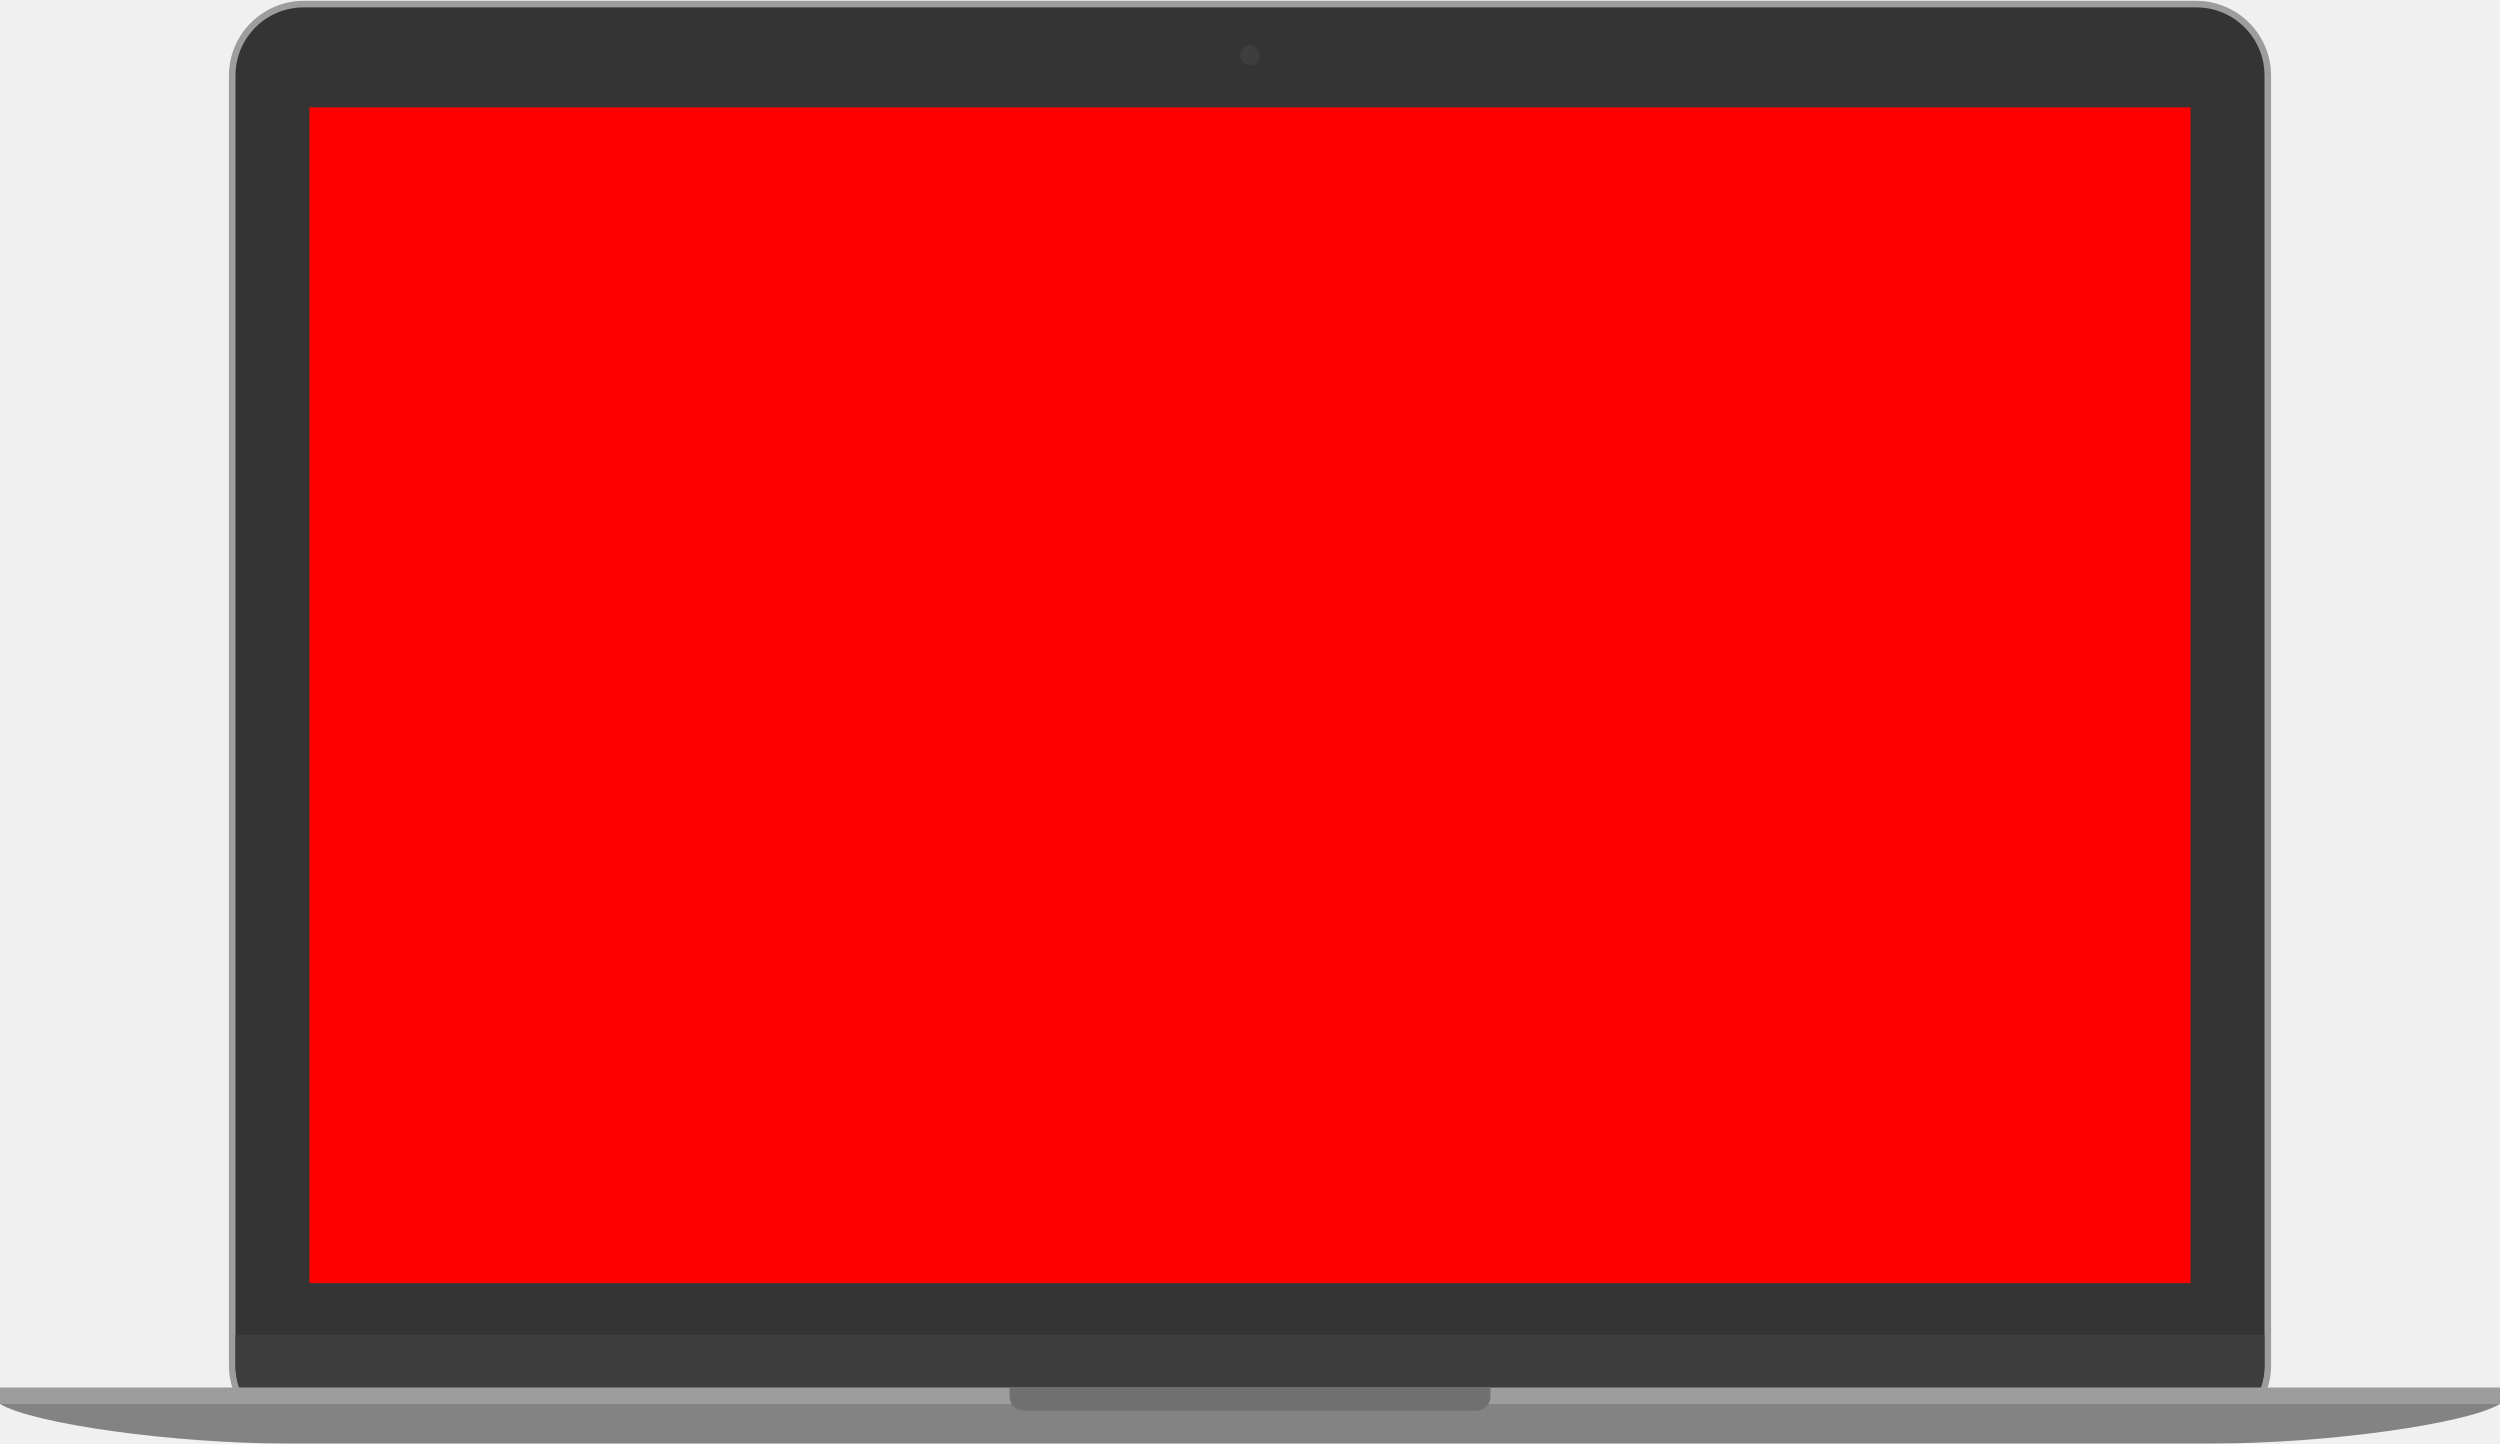
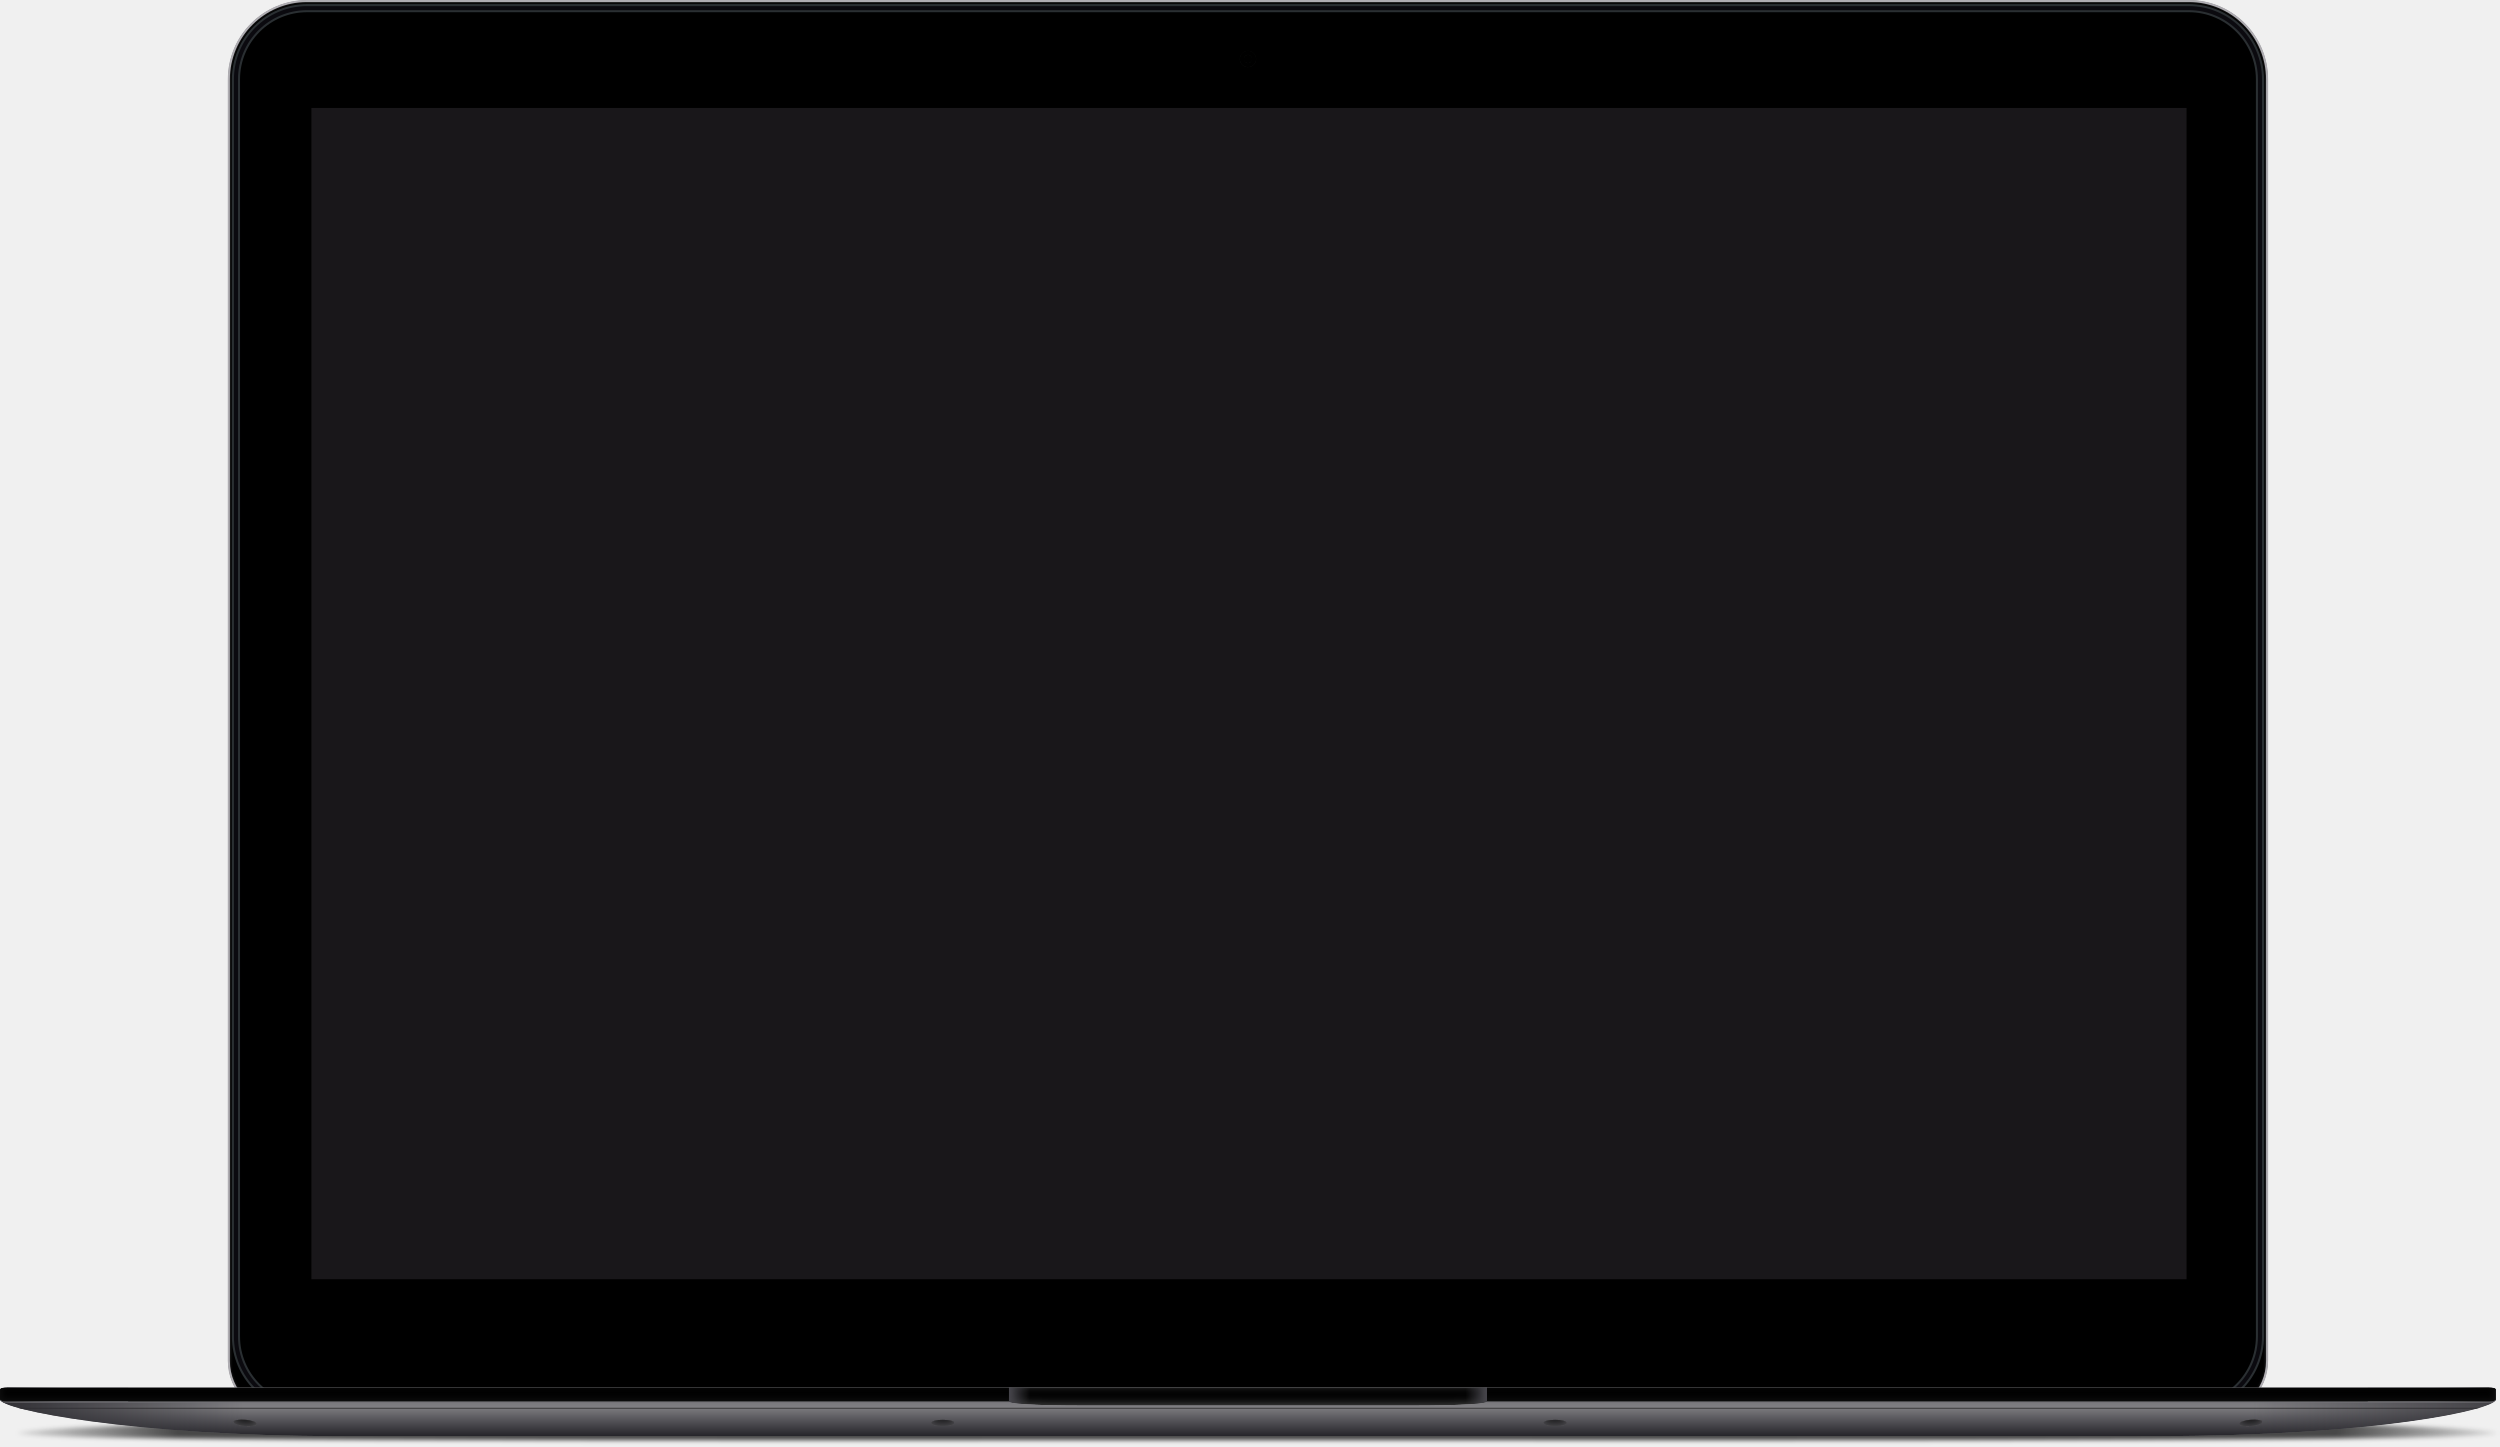
- <svg xmlns="http://www.w3.org/2000/svg" width="3062px" height="1768px" viewBox="0 0 3062 1768" version="1.1">
-   <defs />
-   <g id="Mac" stroke="none" stroke-width="1" fill="none" fill-rule="evenodd">
-     <g id="MacBook" transform="translate(-469, -116)">
-       <g id="MacBook-Space-Gray" transform="translate(469, 116)">
-         <g id="Full-Screen" transform="translate(280, 0)">
-           <path d="M2501.62,92.767 C2501.62,42.117 2460.499,0.996 2409.85,0.996 L92.15,0.996 C41.501,0.996 0.38,42.117 0.38,92.767 L0.38,1672.197 C0.38,1722.847 41.501,1763.968 92.15,1763.968 L2409.85,1763.968 C2460.499,1763.968 2501.62,1722.847 2501.62,1672.197 L2501.62,92.767 L2501.62,92.767 Z" id="Metal-Frame" fill="#9D9D9D" />
-           <path d="M2493.55,92.433 C2493.55,46.421 2456.193,9.065 2410.181,9.065 L91.821,9.065 C45.809,9.065 8.452,46.421 8.452,92.433 L8.452,1672.533 C8.452,1718.545 45.809,1755.901 91.821,1755.901 L2410.181,1755.901 C2456.193,1755.901 2493.55,1718.545 2493.55,1672.533 L2493.55,92.433 L2493.55,92.433 Z" id="Black-Frame" fill="#343434" />
-           <path d="M2489.11,1699.42 L12.89,1699.42 C10.013,1690.982 8.451,1681.937 8.451,1672.531 L8.451,1634.872 L2493.551,1634.872 L2493.551,1672.531 C2493.551,1681.937 2491.989,1690.982 2489.112,1699.42 L2489.11,1699.42 Z" id="Plastic-Band" fill="#3E3E3E" />
-           <g id="Screen" transform="translate(95, 128)" fill="#343434">
-             <path d="M4,1446.83 C2.733,1446.578 2.717,1446.572 1.643,1445.854 L0.92,1444.773 L0.667,1443.497 L0.667,3.497 C0.919,2.23 0.925,2.214 1.643,1.14 L2.724,0.417 L4,0.164 L2308,0.164 L2309.276,0.417 L2310.357,1.14 L2311.08,2.221 L2311.333,3.497 L2311.333,1443.497 L2311.08,1444.773 C2310.839,1445.133 2310.664,1445.547 2310.357,1445.854 C2309.512,1446.699 2309.104,1446.611 2308,1446.83 L4,1446.83 L4,1446.83 Z" id="Screen-Frame" />
-             <rect id="Screen---Off" x="4" y="3.498" width="2304" height="1440" fill="red" />
+ <svg xmlns="http://www.w3.org/2000/svg" xmlns:xlink="http://www.w3.org/1999/xlink" width="1229" height="711" viewBox="0 0 1229 711" version="1.1">
+   <g id="Canvas" transform="translate(751 311)">
+     <g id="MacBook">
+       <g id="Page 1">
+         <g id="Macbook Space Grey">
+           <g id="Shadow" opacity="0.7" filter="url(#filter0_f)">
+             <use xlink:href="#path0_fill" transform="translate(-742 382)" fill="url(#paint0_linear)" />
          </g>
-         </g>
-         <g id="Body" transform="translate(0, 1699)">
-           <path d="M350.98,69 C211.218,69 40.484,44.877 0,20.589 L0,12 L3062,12 L3062,20.589 C3021.516,44.877 2850.782,69 2711.02,69 L350.98,69 L350.98,69 Z" id="Body-Bottom" fill="#838383" />
-           <rect id="Body-Top" fill="#9D9D9D" x="0" y="0.42" width="3062" height="20.171" />
-           <path d="M1825.5,0.42 L1825.5,11.498 C1825.5,20.969 1817.81,28.659 1808.338,28.659 L1253.66,28.659 C1244.188,28.659 1236.498,20.969 1236.498,11.498 L1236.498,0.42 L1825.5,0.42 L1825.5,0.42 Z" id="Hollow" fill="#707070" />
-         </g>
-         <g id="Sensors" transform="translate(1519, 55)" fill="#3E3E3E">
-           <circle id="Camera" cx="12" cy="12.498" r="12" />
+           <g id="Screen Panel">
+             <mask id="mask0_alpha" mask-type="alpha">
+               <g id="mask 4">
+                 <g id="Vector">
+                   <use xlink:href="#path1_fill" transform="translate(-639 -311)" fill="#FFFFFF" />
+                 </g>
+               </g>
+             </mask>
+             <g id="Mask" mask="url(#mask0_alpha)">
+               <use xlink:href="#path1_fill" transform="translate(-639 -311)" fill="#828186" />
+             </g>
+             <g id="outer screen shell contrast" mask="url(#mask0_alpha)">
+               <g id="Vector" filter="url(#filter1_i)">
+                 <use xlink:href="#path1_fill" transform="translate(-639 -311)" />
+               </g>
+               <g id="Vector">
+                 <use xlink:href="#path2_stroke" transform="translate(-639 -311)" fill="#AFADB2" />
+               </g>
+             </g>
+             <g id="screen bezel" mask="url(#mask0_alpha)">
+               <g id="Vector">
+                 <use xlink:href="#path3_fill" transform="translate(-635 -307)" />
+               </g>
+               <g id="Vector" filter="url(#filter2_i)">
+                 <use xlink:href="#path3_fill" transform="translate(-635 -307)" />
+               </g>
+               <g id="Vector">
+                 <use xlink:href="#path4_stroke" transform="translate(-635 -307)" fill="#545358" />
+               </g>
+               <g id="Vector">
+                 <use xlink:href="#path5_stroke" transform="translate(-635 -307)" fill="#2A2F32" />
+               </g>
+               <g id="Vector">
+                 <use xlink:href="#path4_stroke" transform="translate(-635 -307)" fill="#0B0A0F" />
+               </g>
+             </g>
+             <g id="FaceTime" mask="url(#mask0_alpha)">
+               <g id="Group">
+                 <g id="Oval 6">
+                   <g id="Vector">
+                     <use xlink:href="#path6_fill" transform="translate(-141.5 -286)" fill="#121413" />
+                   </g>
+                   <g id="Vector" filter="url(#filter3_i)">
+                     <use xlink:href="#path6_fill" transform="translate(-141.5 -286)" />
+                   </g>
+                 </g>
+                 <g id="Oval 6 Copy">
+                   <g id="Vector" filter="url(#filter4_d)">
+                     <use xlink:href="#path7_fill" transform="translate(-139.5 -284)" />
+                   </g>
+                   <g id="Vector">
+                     <use xlink:href="#path7_fill" transform="translate(-139.5 -284)" fill="#010302" />
+                   </g>
+                   <g id="Vector">
+                     <use xlink:href="#path7_fill" transform="translate(-139.5 -284)" fill="url(#paint14_radial)" />
+                   </g>
+                   <g id="Vector">
+                     <use xlink:href="#path7_fill" transform="translate(-139.5 -284)" fill="url(#paint15_radial)" />
+                   </g>
+                   <g id="Vector" filter="url(#filter5_i)">
+                     <use xlink:href="#path7_fill" transform="translate(-139.5 -284)" />
+                   </g>
+                 </g>
+               </g>
+             </g>
+             <mask id="mask1_alpha" mask-type="alpha">
+               <g id="mask 21">
+                 <g id="Vector">
+                   <use xlink:href="#path8_fill" transform="translate(-598 -258)" fill="#FFFFFF" />
+                 </g>
+               </g>
+             </mask>
+             <g id="Mask" mask="url(#mask1_alpha)">
+               <use xlink:href="#path8_fill" transform="translate(-598 -258)" fill="#19171A" />
+             </g>
+           </g>
+           <g id="Bottom Panel">
+             <g id="bottom panel">
+               <mask id="mask2_alpha" mask-type="alpha">
+                 <g id="mask 26">
+                   <g id="Vector">
+                     <use xlink:href="#path9_fill" transform="translate(-751 375)" fill="#FFFFFF" />
+                   </g>
+                 </g>
+               </mask>
+               <g id="Group" mask="url(#mask2_alpha)">
+                 <g id="Vector">
+                   <use xlink:href="#path9_fill" transform="translate(-751 375)" fill="#6A696E" />
+                 </g>
+                 <g id="Vector">
+                   <use xlink:href="#path9_fill" transform="translate(-751 375)" fill="url(#paint21_linear)" />
+                 </g>
+               </g>
+               <g id="Shape" mask="url(#mask2_alpha)">
+                 <g id="Vector" filter="url(#filter6_i)">
+                   <use xlink:href="#path10_fill" transform="translate(-750.5 381)" />
+                 </g>
+                 <g id="Vector">
+                   <use xlink:href="#path10_fill" transform="translate(-750.5 381)" fill="#000000" fill-opacity="0.232" />
+                 </g>
+               </g>
+               <mask id="mask3_alpha" mask-type="alpha">
+                 <g id="mask 31">
+                   <g id="Vector">
+                     <use xlink:href="#path9_fill" transform="translate(-751 375)" fill="#FFFFFF" />
+                   </g>
+                 </g>
+               </mask>
+               <g id="bottom panel left gradient" mask="url(#mask3_alpha)">
+                 <use xlink:href="#path9_fill" transform="matrix(-1 0 0 1 476 375)" fill="url(#paint25_linear)" />
+               </g>
+               <mask id="mask4_alpha" mask-type="alpha">
+                 <g id="mask 34">
+                   <g id="Vector">
+                     <use xlink:href="#path9_fill" transform="translate(-751 375)" fill="#FFFFFF" />
+                   </g>
+                 </g>
+               </mask>
+               <g id="bottom panel right gradient" mask="url(#mask4_alpha)">
+                 <use xlink:href="#path9_fill" transform="translate(-751 375)" fill="url(#paint27_linear)" />
+               </g>
+               <mask id="mask5_alpha" mask-type="alpha">
+                 <g id="mask 38">
+                   <g id="Vector">
+                     <use xlink:href="#path9_fill" transform="translate(-751 375)" fill="#FFFFFF" />
+                   </g>
+                 </g>
+               </mask>
+               <g id="screw hole" mask="url(#mask5_alpha)">
+                 <g id="Vector">
+                   <use xlink:href="#path11_fill" transform="matrix(0.996195 -0.0871557 0.0871557 0.996195 349.89 387.485)" fill="url(#paint29_linear)" />
+                 </g>
+                 <g id="Vector" filter="url(#filter7_i)">
+                   <use xlink:href="#path11_fill" transform="matrix(0.996195 -0.0871557 0.0871557 0.996195 349.89 387.485)" />
+                 </g>
+               </g>
+               <g id="screw hole" mask="url(#mask5_alpha)">
+                 <g id="Vector">
+                   <use xlink:href="#path11_fill" transform="matrix(-1 0 0 1 -282 387)" fill="url(#paint31_linear)" />
+                 </g>
+                 <g id="Vector" filter="url(#filter8_i)">
+                   <use xlink:href="#path11_fill" transform="matrix(-1 0 0 1 -282 387)" />
+                 </g>
+               </g>
+               <g id="screw hole" mask="url(#mask5_alpha)">
+                 <g id="Vector">
+                   <use xlink:href="#path11_fill" transform="matrix(-1 0 0 1 19 387)" fill="url(#paint33_linear)" />
+                 </g>
+                 <g id="Vector" filter="url(#filter9_i)">
+                   <use xlink:href="#path11_fill" transform="matrix(-1 0 0 1 19 387)" />
+                 </g>
+               </g>
+               <g id="screw hole" mask="url(#mask5_alpha)">
+                 <g id="Vector">
+                   <use xlink:href="#path11_fill" transform="matrix(-0.996195 -0.0871557 -0.0871557 0.996195 -624.89 387.485)" fill="url(#paint35_linear)" />
+                 </g>
+                 <g id="Vector" filter="url(#filter10_i)">
+                   <use xlink:href="#path11_fill" transform="matrix(-0.996195 -0.0871557 -0.0871557 0.996195 -624.89 387.485)" />
+                 </g>
+               </g>
+               <g id="bottom lid shadow" mask="url(#mask5_alpha)">
+                 <g id="Vector" filter="url(#filter11_d)">
+                   <use xlink:href="#path12_fill" transform="translate(-751 371)" />
+                 </g>
+               </g>
+             </g>
+             <g id="bottom lid + shadow left edge + shadow right edge">
+               <mask id="mask6_alpha" mask-type="alpha">
+                 <g id="mask 51">
+                   <g id="Vector">
+                     <use xlink:href="#path13_fill" transform="translate(-751 371)" fill="#FFFFFF" />
+                   </g>
+                 </g>
+               </mask>
+               <g id="bottom lid" mask="url(#mask6_alpha)">
+                 <use xlink:href="#path13_fill" transform="translate(-751 371)" fill="#C5C4CA" />
+               </g>
+               <g id="shadow left edge" mask="url(#mask6_alpha)">
+                 <use xlink:href="#path14_fill" transform="translate(-751 371)" fill="url(#paint40_linear)" />
+               </g>
+               <g id="shadow right edge" mask="url(#mask6_alpha)">
+                 <use xlink:href="#path15_fill" transform="matrix(-1 0 0 1 476 371)" fill="url(#paint41_linear)" />
+               </g>
+               <mask id="mask7_alpha" mask-type="alpha">
+                 <g id="mask 54">
+                   <g id="Vector">
+                     <use xlink:href="#path13_fill" transform="translate(-751 371)" fill="#FFFFFF" />
+                   </g>
+                 </g>
+               </mask>
+               <g id="bottom lid" mask="url(#mask7_alpha)">
+                 <g id="Vector" filter="url(#filter12_i)">
+                   <use xlink:href="#path13_fill" transform="translate(-751 371)" />
+                 </g>
+               </g>
+             </g>
+             <g id="lid catch left shadow + lid catch right shadow Mask">
+               <mask id="mask8_alpha" mask-type="alpha">
+                 <g id="mask 57">
+                   <g id="Vector">
+                     <use xlink:href="#path16_fill" transform="translate(-255 371)" fill="#FFFFFF" />
+                   </g>
+                 </g>
+               </mask>
+               <g id="lid catch" mask="url(#mask8_alpha)">
+                 <g id="Vector">
+                   <use xlink:href="#path16_fill" transform="translate(-255 371)" fill="#C4C3C9" />
+                 </g>
+                 <g id="Vector" filter="url(#filter13_i)">
+                   <use xlink:href="#path16_fill" transform="translate(-255 371)" />
+                 </g>
+               </g>
+               <g id="lid catch left shadow" mask="url(#mask8_alpha)">
+                 <use xlink:href="#path17_fill" transform="translate(-255 371)" fill="url(#paint47_linear)" />
+               </g>
+               <g id="lid catch right shadow" mask="url(#mask8_alpha)">
+                 <use xlink:href="#path18_fill" transform="matrix(-1 0 0 1 -20 371)" fill="url(#paint48_linear)" />
+               </g>
+             </g>
+           </g>
        </g>
      </g>
    </g>
  </g>
+   <defs>
+     <filter id="filter0_f" filterUnits="userSpaceOnUse" x="-744" y="380" width="1222" height="20" color-interpolation-filters="sRGB">
+       <feFlood flood-opacity="0" result="BackgroundImageFix" />
+       <feBlend mode="normal" in="SourceGraphic" in2="BackgroundImageFix" result="shape" />
+       <feGaussianBlur stdDeviation="1" result="effect1_foregroundBlur" />
+     </filter>
+     <filter id="filter1_i" filterUnits="userSpaceOnUse" x="-639" y="-311" width="1003" height="696" color-interpolation-filters="sRGB">
+       <feFlood flood-opacity="0" result="BackgroundImageFix" />
+       <feBlend mode="normal" in="SourceGraphic" in2="BackgroundImageFix" result="shape" />
+       <feColorMatrix in="SourceAlpha" type="matrix" values="0 0 0 0 0 0 0 0 0 0 0 0 0 0 0 0 0 0 255 0" result="hardAlpha" />
+       <feOffset dx="0" dy="0" />
+       <feGaussianBlur stdDeviation="1" />
+       <feComposite in2="hardAlpha" operator="arithmetic" k2="-1" k3="1" />
+       <feColorMatrix type="matrix" values="0 0 0 0 0.706 0 0 0 0 0.702 0 0 0 0 0.722 0 0 0 1 0" />
+       <feBlend mode="normal" in2="shape" result="effect1_innerShadow" />
+     </filter>
+     <filter id="filter2_i" filterUnits="userSpaceOnUse" x="-635" y="-307" width="995" height="688" color-interpolation-filters="sRGB">
+       <feFlood flood-opacity="0" result="BackgroundImageFix" />
+       <feBlend mode="normal" in="SourceGraphic" in2="BackgroundImageFix" result="shape" />
+       <feColorMatrix in="SourceAlpha" type="matrix" values="0 0 0 0 0 0 0 0 0 0 0 0 0 0 0 0 0 0 255 0" result="hardAlpha" />
+       <feOffset dx="0" dy="0" />
+       <feGaussianBlur stdDeviation="1" />
+       <feComposite in2="hardAlpha" operator="arithmetic" k2="-1" k3="1" />
+       <feColorMatrix type="matrix" values="0 0 0 0 0.122 0 0 0 0 0.125 0 0 0 0 0.141 0 0 0 1 0" />
+       <feBlend mode="normal" in2="shape" result="effect1_innerShadow" />
+     </filter>
+     <filter id="filter3_i" filterUnits="userSpaceOnUse" x="-142" y="-286" width="9" height="9" color-interpolation-filters="sRGB">
+       <feFlood flood-opacity="0" result="BackgroundImageFix" />
+       <feBlend mode="normal" in="SourceGraphic" in2="BackgroundImageFix" result="shape" />
+       <feColorMatrix in="SourceAlpha" type="matrix" values="0 0 0 0 0 0 0 0 0 0 0 0 0 0 0 0 0 0 255 0" result="hardAlpha" />
+       <feOffset dx="0" dy="1" />
+       <feGaussianBlur stdDeviation="0.25" />
+       <feComposite in2="hardAlpha" operator="arithmetic" k2="-1" k3="1" />
+       <feColorMatrix type="matrix" values="0 0 0 0 0 0 0 0 0 0 0 0 0 0 0 0 0 0 0.346 0" />
+       <feBlend mode="normal" in2="shape" result="effect1_innerShadow" />
+     </filter>
+     <filter id="filter4_d" filterUnits="userSpaceOnUse" x="-142" y="-285" width="9" height="8" color-interpolation-filters="sRGB">
+       <feFlood flood-opacity="0" result="BackgroundImageFix" />
+       <feColorMatrix in="SourceAlpha" type="matrix" values="0 0 0 0 0 0 0 0 0 0 0 0 0 0 0 0 0 0 255 0" />
+       <feOffset dx="0" dy="1" />
+       <feGaussianBlur stdDeviation="1" />
+       <feColorMatrix type="matrix" values="0 0 0 0 0 0 0 0 0 0 0 0 0 0 0 0 0 0 0.35 0" />
+       <feBlend mode="normal" in2="BackgroundImageFix" result="effect1_dropShadow" />
+       <feBlend mode="normal" in="SourceGraphic" in2="effect1_dropShadow" result="shape" />
+     </filter>
+     <filter id="filter5_i" filterUnits="userSpaceOnUse" x="-140" y="-284" width="5" height="4" color-interpolation-filters="sRGB">
+       <feFlood flood-opacity="0" result="BackgroundImageFix" />
+       <feBlend mode="normal" in="SourceGraphic" in2="BackgroundImageFix" result="shape" />
+       <feColorMatrix in="SourceAlpha" type="matrix" values="0 0 0 0 0 0 0 0 0 0 0 0 0 0 0 0 0 0 255 0" result="hardAlpha" />
+       <feOffset dx="0" dy="0" />
+       <feGaussianBlur stdDeviation="2" />
+       <feComposite in2="hardAlpha" operator="arithmetic" k2="-1" k3="1" />
+       <feColorMatrix type="matrix" values="0 0 0 0 0 0 0 0 0 0 0 0 0 0 0 0 0 0 0.297 0" />
+       <feBlend mode="normal" in2="shape" result="effect1_innerShadow" />
+     </filter>
+     <filter id="filter6_i" filterUnits="userSpaceOnUse" x="-751" y="381" width="1228" height="2" color-interpolation-filters="sRGB">
+       <feFlood flood-opacity="0" result="BackgroundImageFix" />
+       <feBlend mode="normal" in="SourceGraphic" in2="BackgroundImageFix" result="shape" />
+       <feColorMatrix in="SourceAlpha" type="matrix" values="0 0 0 0 0 0 0 0 0 0 0 0 0 0 0 0 0 0 255 0" result="hardAlpha" />
+       <feOffset dx="0" dy="1" />
+       <feGaussianBlur stdDeviation="2" />
+       <feComposite in2="hardAlpha" operator="arithmetic" k2="-1" k3="1" />
+       <feColorMatrix type="matrix" values="0 0 0 0 1 0 0 0 0 1 0 0 0 0 1 0 0 0 0.124 0" />
+       <feBlend mode="normal" in2="shape" result="effect1_innerShadow" />
+     </filter>
+     <filter id="filter7_i" filterUnits="userSpaceOnUse" x="350" y="384" width="11" height="7" color-interpolation-filters="sRGB">
+       <feFlood flood-opacity="0" result="BackgroundImageFix" />
+       <feBlend mode="normal" in="SourceGraphic" in2="BackgroundImageFix" result="shape" />
+       <feColorMatrix in="SourceAlpha" type="matrix" values="0 0 0 0 0 0 0 0 0 0 0 0 0 0 0 0 0 0 255 0" result="hardAlpha" />
+       <feOffset dx="0" dy="-2" />
+       <feGaussianBlur stdDeviation="2" />
+       <feComposite in2="hardAlpha" operator="arithmetic" k2="-1" k3="1" />
+       <feColorMatrix type="matrix" values="0 0 0 0 0.286 0 0 0 0 0.282 0 0 0 0 0.298 0 0 0 1 0" />
+       <feBlend mode="normal" in2="shape" result="effect1_innerShadow" />
+     </filter>
+     <filter id="filter8_i" filterUnits="userSpaceOnUse" x="-293" y="385" width="11" height="5" color-interpolation-filters="sRGB">
+       <feFlood flood-opacity="0" result="BackgroundImageFix" />
+       <feBlend mode="normal" in="SourceGraphic" in2="BackgroundImageFix" result="shape" />
+       <feColorMatrix in="SourceAlpha" type="matrix" values="0 0 0 0 0 0 0 0 0 0 0 0 0 0 0 0 0 0 255 0" result="hardAlpha" />
+       <feOffset dx="0" dy="-2" />
+       <feGaussianBlur stdDeviation="2" />
+       <feComposite in2="hardAlpha" operator="arithmetic" k2="-1" k3="1" />
+       <feColorMatrix type="matrix" values="0 0 0 0 0.286 0 0 0 0 0.282 0 0 0 0 0.298 0 0 0 1 0" />
+       <feBlend mode="normal" in2="shape" result="effect1_innerShadow" />
+     </filter>
+     <filter id="filter9_i" filterUnits="userSpaceOnUse" x="8" y="385" width="11" height="5" color-interpolation-filters="sRGB">
+       <feFlood flood-opacity="0" result="BackgroundImageFix" />
+       <feBlend mode="normal" in="SourceGraphic" in2="BackgroundImageFix" result="shape" />
+       <feColorMatrix in="SourceAlpha" type="matrix" values="0 0 0 0 0 0 0 0 0 0 0 0 0 0 0 0 0 0 255 0" result="hardAlpha" />
+       <feOffset dx="0" dy="-2" />
+       <feGaussianBlur stdDeviation="2" />
+       <feComposite in2="hardAlpha" operator="arithmetic" k2="-1" k3="1" />
+       <feColorMatrix type="matrix" values="0 0 0 0 0.286 0 0 0 0 0.282 0 0 0 0 0.298 0 0 0 1 0" />
+       <feBlend mode="normal" in2="shape" result="effect1_innerShadow" />
+     </filter>
+     <filter id="filter10_i" filterUnits="userSpaceOnUse" x="-636" y="384" width="11" height="7" color-interpolation-filters="sRGB">
+       <feFlood flood-opacity="0" result="BackgroundImageFix" />
+       <feBlend mode="normal" in="SourceGraphic" in2="BackgroundImageFix" result="shape" />
+       <feColorMatrix in="SourceAlpha" type="matrix" values="0 0 0 0 0 0 0 0 0 0 0 0 0 0 0 0 0 0 255 0" result="hardAlpha" />
+       <feOffset dx="0" dy="-2" />
+       <feGaussianBlur stdDeviation="2" />
+       <feComposite in2="hardAlpha" operator="arithmetic" k2="-1" k3="1" />
+       <feColorMatrix type="matrix" values="0 0 0 0 0.287 0 0 0 0 0.284 0 0 0 0 0.297 0 0 0 1 0" />
+       <feBlend mode="normal" in2="shape" result="effect1_innerShadow" />
+     </filter>
+     <filter id="filter11_d" filterUnits="userSpaceOnUse" x="-757" y="366" width="1239" height="19" color-interpolation-filters="sRGB">
+       <feFlood flood-opacity="0" result="BackgroundImageFix" />
+       <feColorMatrix in="SourceAlpha" type="matrix" values="0 0 0 0 0 0 0 0 0 0 0 0 0 0 0 0 0 0 255 0" />
+       <feOffset dx="0" dy="1" />
+       <feGaussianBlur stdDeviation="3" />
+       <feColorMatrix type="matrix" values="0 0 0 0 0.451 0 0 0 0 0.447 0 0 0 0 0.463 0 0 0 1 0" />
+       <feBlend mode="normal" in2="BackgroundImageFix" result="effect1_dropShadow" />
+       <feBlend mode="normal" in="SourceGraphic" in2="effect1_dropShadow" result="shape" />
+     </filter>
+     <filter id="filter12_i" filterUnits="userSpaceOnUse" x="-751" y="370" width="1227" height="8" color-interpolation-filters="sRGB">
+       <feFlood flood-opacity="0" result="BackgroundImageFix" />
+       <feBlend mode="normal" in="SourceGraphic" in2="BackgroundImageFix" result="shape" />
+       <feColorMatrix in="SourceAlpha" type="matrix" values="0 0 0 0 0 0 0 0 0 0 0 0 0 0 0 0 0 0 255 0" result="hardAlpha" />
+       <feOffset dx="0" dy="-1" />
+       <feGaussianBlur stdDeviation="2" />
+       <feComposite in2="hardAlpha" operator="arithmetic" k2="-1" k3="1" />
+       <feColorMatrix type="matrix" values="0 0 0 0 1 0 0 0 0 1 0 0 0 0 1 0 0 0 0.058 0" />
+       <feBlend mode="normal" in2="shape" result="effect1_innerShadow" />
+     </filter>
+     <filter id="filter13_i" filterUnits="userSpaceOnUse" x="-255" y="370" width="235" height="10" color-interpolation-filters="sRGB">
+       <feFlood flood-opacity="0" result="BackgroundImageFix" />
+       <feBlend mode="normal" in="SourceGraphic" in2="BackgroundImageFix" result="shape" />
+       <feColorMatrix in="SourceAlpha" type="matrix" values="0 0 0 0 0 0 0 0 0 0 0 0 0 0 0 0 0 0 255 0" result="hardAlpha" />
+       <feOffset dx="0" dy="-1" />
+       <feGaussianBlur stdDeviation="2" />
+       <feComposite in2="hardAlpha" operator="arithmetic" k2="-1" k3="1" />
+       <feColorMatrix type="matrix" values="0 0 0 0 1 0 0 0 0 1 0 0 0 0 1 0 0 0 0.248 0" />
+       <feBlend mode="normal" in2="shape" result="effect1_innerShadow" />
+     </filter>
+     <linearGradient id="paint0_linear" x1="0" y1="0" x2="1" y2="0" gradientUnits="userSpaceOnUse" gradientTransform="matrix(1218 0 0 15.036 0 -7.51798)">
+       <stop offset="0" stop-color="#000000" stop-opacity="0" />
+       <stop offset="0.072" />
+       <stop offset="0.497" />
+       <stop offset="0.928" />
+       <stop offset="1" stop-color="#000000" stop-opacity="0" />
+     </linearGradient>
+     <radialGradient id="paint14_radial" cx="0.5" cy="0.5" r="0.5" gradientUnits="userSpaceOnUse" gradientTransform="matrix(4 0 0 4 0 2)">
+       <stop offset="0" stop-color="#282A29" />
+       <stop offset="1" stop-color="#282A29" stop-opacity="0" />
+     </radialGradient>
+     <radialGradient id="paint15_radial" cx="0.5" cy="0.5" r="0.5" gradientUnits="userSpaceOnUse" gradientTransform="matrix(8 0 0 8 -2 -4)">
+       <stop offset="0" stop-color="#181C1B" />
+       <stop offset="1" stop-color="#181C1B" stop-opacity="0" />
+     </radialGradient>
+     <linearGradient id="paint21_linear" x1="0" y1="0" x2="1" y2="0" gradientUnits="userSpaceOnUse" gradientTransform="matrix(0 20 -1227 0 1227 0)">
+       <stop offset="0" stop-color="#747378" />
+       <stop offset="0.278" stop-color="#7E7D81" />
+       <stop offset="1" stop-color="#252429" />
+     </linearGradient>
+     <linearGradient id="paint25_linear" x1="0" y1="0" x2="1" y2="0" gradientUnits="userSpaceOnUse" gradientTransform="matrix(120.152 0 0 1.95847 1106.85 9.02076)">
+       <stop offset="0" stop-color="#2F2E33" stop-opacity="0" />
+       <stop offset="1" stop-color="#2F2E33" />
+     </linearGradient>
+     <linearGradient id="paint27_linear" x1="0" y1="0" x2="1" y2="0" gradientUnits="userSpaceOnUse" gradientTransform="matrix(120.152 0 0 1.95847 1106.85 9.02076)">
+       <stop offset="0" stop-color="#2F2E33" stop-opacity="0" />
+       <stop offset="1" stop-color="#2F2E33" stop-opacity="0.75" />
+     </linearGradient>
+     <linearGradient id="paint29_linear" x1="0" y1="0" x2="1" y2="0" gradientUnits="userSpaceOnUse" gradientTransform="matrix(0 3 -11 0 11 0)">
+       <stop offset="0" stop-color="#252120" />
+       <stop offset="1" stop-color="#383433" />
+     </linearGradient>
+     <linearGradient id="paint31_linear" x1="0" y1="0" x2="1" y2="0" gradientUnits="userSpaceOnUse" gradientTransform="matrix(0 3 -11 0 11 0)">
+       <stop offset="0" stop-color="#252120" />
+       <stop offset="1" stop-color="#383433" />
+     </linearGradient>
+     <linearGradient id="paint33_linear" x1="0" y1="0" x2="1" y2="0" gradientUnits="userSpaceOnUse" gradientTransform="matrix(0 3 -11 0 11 0)">
+       <stop offset="0" stop-color="#252120" />
+       <stop offset="1" stop-color="#383433" />
+     </linearGradient>
+     <linearGradient id="paint35_linear" x1="0" y1="0" x2="1" y2="0" gradientUnits="userSpaceOnUse" gradientTransform="matrix(0 3 -11 0 11 0)">
+       <stop offset="0" stop-color="#252120" />
+       <stop offset="1" stop-color="#383433" />
+     </linearGradient>
+     <linearGradient id="paint40_linear" x1="0" y1="0" x2="1" y2="0" gradientUnits="userSpaceOnUse" gradientTransform="matrix(-31.0432 0 -0 -3.44925 31.0432 5.22462)">
+       <stop offset="0" stop-color="#C5C4CA" />
+       <stop offset="0.46" stop-color="#807F85" />
+       <stop offset="0.901" stop-color="#252429" />
+       <stop offset="1" stop-color="#5F5E63" />
+     </linearGradient>
+     <linearGradient id="paint41_linear" x1="0" y1="0" x2="1" y2="0" gradientUnits="userSpaceOnUse" gradientTransform="matrix(-31.0432 0 -0 -3.44925 31.0432 5.22462)">
+       <stop offset="0" stop-color="#C5C4CA" />
+       <stop offset="0.46" stop-color="#807F85" />
+       <stop offset="0.901" stop-color="#252429" />
+       <stop offset="1" stop-color="#5F5E63" />
+     </linearGradient>
+     <linearGradient id="paint47_linear" x1="0" y1="0" x2="1" y2="0" gradientUnits="userSpaceOnUse" gradientTransform="matrix(-10.4873 0 -0 -0.401641 10.4873 4.70082)">
+       <stop offset="0" stop-color="#45444A" stop-opacity="0.026" />
+       <stop offset="1" stop-color="#45444A" />
+     </linearGradient>
+     <linearGradient id="paint48_linear" x1="0" y1="0" x2="1" y2="0" gradientUnits="userSpaceOnUse" gradientTransform="matrix(-10.4873 0 -0 -0.401641 10.4873 4.70082)">
+       <stop offset="0" stop-color="#45444A" stop-opacity="0" />
+       <stop offset="1" stop-color="#45444A" />
+     </linearGradient>
+     <path id="path0_fill" fill-rule="evenodd" d="M 609 15C 945.341 15 1218 15.642 1218 11.5C 1218 7.358 945.341 0 609 0C 272.659 0 0 7.358 0 11.5C 0 15.642 272.659 15 609 15Z" />
+     <path id="path1_fill" d="M 0 39.004C 0 17.463 17.463 0 39.002 0L 963.998 0C 985.537 0 1003 17.466 1003 39.004L 1003 669.001C 1003 683.913 990.913 696 976 696L 27 696C 12.087 696 0 683.915 0 669.001L 0 39.004Z" />
+     <path id="path2_stroke" d="M 1 39.004C 1 18.016 18.015 1 39.002 1L 39.002 -1C 16.91 -1 -1 16.911 -1 39.004L 1 39.004ZM 39.002 1L 963.998 1L 963.998 -1L 39.002 -1L 39.002 1ZM 963.998 1C 984.985 1 1002 18.018 1002 39.004L 1004 39.004C 1004 16.914 986.089 -1 963.998 -1L 963.998 1ZM 1002 39.004L 1002 669.001L 1004 669.001L 1004 39.004L 1002 39.004ZM 1002 669.001C 1002 683.36 990.36 695 976 695L 976 697C 991.465 697 1004 684.465 1004 669.001L 1002 669.001ZM 976 695L 27 695L 27 697L 976 697L 976 695ZM 27 695C 12.639 695 1 683.362 1 669.001L -1 669.001C -1 684.467 11.535 697 27 697L 27 695ZM 1 669.001L 1 39.004L -1 39.004L -1 669.001L 1 669.001Z" />
+     <path id="path3_fill" d="M 960 0L 35 0C 15.67 0 0 15.67 0 35L 0 653C 0 672.33 15.67 688 35 688L 960 688C 979.33 688 995 672.33 995 653L 995 35C 995 15.67 979.33 0 960 0Z" />
+     <path id="path4_stroke" d="M 35 1L 960 1L 960 -1L 35 -1L 35 1ZM 960 1C 978.778 1 994 16.222 994 35L 996 35C 996 15.118 979.882 -1 960 -1L 960 1ZM 994 35L 994 653L 996 653L 996 35L 994 35ZM 994 653C 994 671.778 978.778 687 960 687L 960 689C 979.882 689 996 672.882 996 653L 994 653ZM 960 687L 35 687L 35 689L 960 689L 960 687ZM 35 687C 16.222 687 1 671.778 1 653L -1 653C -1 672.882 15.118 689 35 689L 35 687ZM 1 653L 1 35L -1 35L -1 653L 1 653ZM 1 35C 1 16.222 16.222 1 35 1L 35 -1C 15.118 -1 -1 15.118 -1 35L 1 35Z" />
+     <path id="path5_stroke" d="M 35 2L 960 2L 960 -2L 35 -2L 35 2ZM 960 2C 978.225 2 993 16.775 993 35L 997 35C 997 14.566 980.435 -2 960 -2L 960 2ZM 993 35L 993 653L 997 653L 997 35L 993 35ZM 993 653C 993 671.225 978.225 686 960 686L 960 690C 980.435 690 997 673.435 997 653L 993 653ZM 960 686L 35 686L 35 690L 960 690L 960 686ZM 35 686C 16.775 686 2 671.225 2 653L -2 653C -2 673.435 14.566 690 35 690L 35 686ZM 2 653L 2 35L -2 35L -2 653L 2 653ZM 2 35C 2 16.775 16.775 2 35 2L 35 -2C 14.566 -2 -2 14.566 -2 35L 2 35Z" />
+     <path id="path6_fill" d="M 4 8C 6.209 8 8 6.209 8 4C 8 1.791 6.209 0 4 0C 1.791 0 0 1.791 0 4C 0 6.209 1.791 8 4 8Z" />
+     <path id="path7_fill" d="M 2 4C 3.105 4 4 3.105 4 2C 4 0.895 3.105 0 2 0C 0.895 0 0 0.895 0 2C 0 3.105 0.895 4 2 4Z" />
+     <path id="path8_fill" d="M 922 0L 0 0L 0 576L 922 576L 922 0Z" />
+     <path id="path9_fill" d="M -4.04748e-22 2L -4.04748e-22 -2.399e-24L 1227 -2.399e-24L 1227 2C 1227 7 1168 20 1060 20L 166 20C 66.5 20 -4.04748e-22 7 -4.04748e-22 2Z" />
+     <path id="path10_fill" d="M 0.999 0.5L 1227 0.5L 1227 0L 0.999 0L 0 0L 0 0.5L 0.999 0.5Z" />
+     <path id="path11_fill" d="M 5.5 3C 8.538 3 11 2.328 11 1.5C 11 0.672 8.538 0 5.5 0C 2.462 0 0 0.672 0 1.5C 0 2.328 2.462 3 5.5 3Z" />
+     <path id="path12_fill" d="M 8.00091e-15 1C -1.03285e-07 0.5 1 0 4 0L 1223 0C 1226 0 1227 0.5 1227 1L 1227 6C 1227 6.5 1226 7 1223 7L 4 7C 1 7 5.22489e-07 6.5 8.00091e-15 6L 8.00091e-15 1Z" />
+     <path id="path13_fill" d="M 7.99361e-15 1C -1.03e-07 0.5 1 -3.47035e-09 4 1.8065e-17L 1223 1.8065e-17C 1226 4.94784e-09 1227 0.5 1227 1L 1227 6C 1227 6.5 1226 7 1223 7L 4 7C 1 7 5.2e-07 6.5 7.99361e-15 6L 7.99361e-15 1Z" />
+     <path id="path14_fill" fill-rule="evenodd" d="M 0 1C -5e-09 0.5 1 0 4 0L 63 0L 63 7L 4 7C 1 7 3e-08 6.5 0 6L 0 1Z" />
+     <path id="path15_fill" fill-rule="evenodd" d="M 0 1C 0 0.5 1 0 4 0L 63 0L 63 7L 4 7C 1 7 0 6.5 0 6L 0 1Z" />
+     <path id="path16_fill" d="M 0 0L 235 0L 235 7C 235 8 225 9 197 9L 38 9C 10 9 0 8 0 7L 0 0Z" />
+     <path id="path17_fill" fill-rule="evenodd" d="M 0 0L 235 0L 235 7C 235 8 225 9 197 9L 38 9C 10 9 0 8 0 7L 0 0Z" />
+     <path id="path18_fill" fill-rule="evenodd" d="M -3.9192e-23 0L 235 0L 235 7C 235 8 225 9 197 9L 38 9C 10 9 -3.9192e-23 8 -3.9192e-23 7L -3.9192e-23 0Z" />
+   </defs>
</svg>
